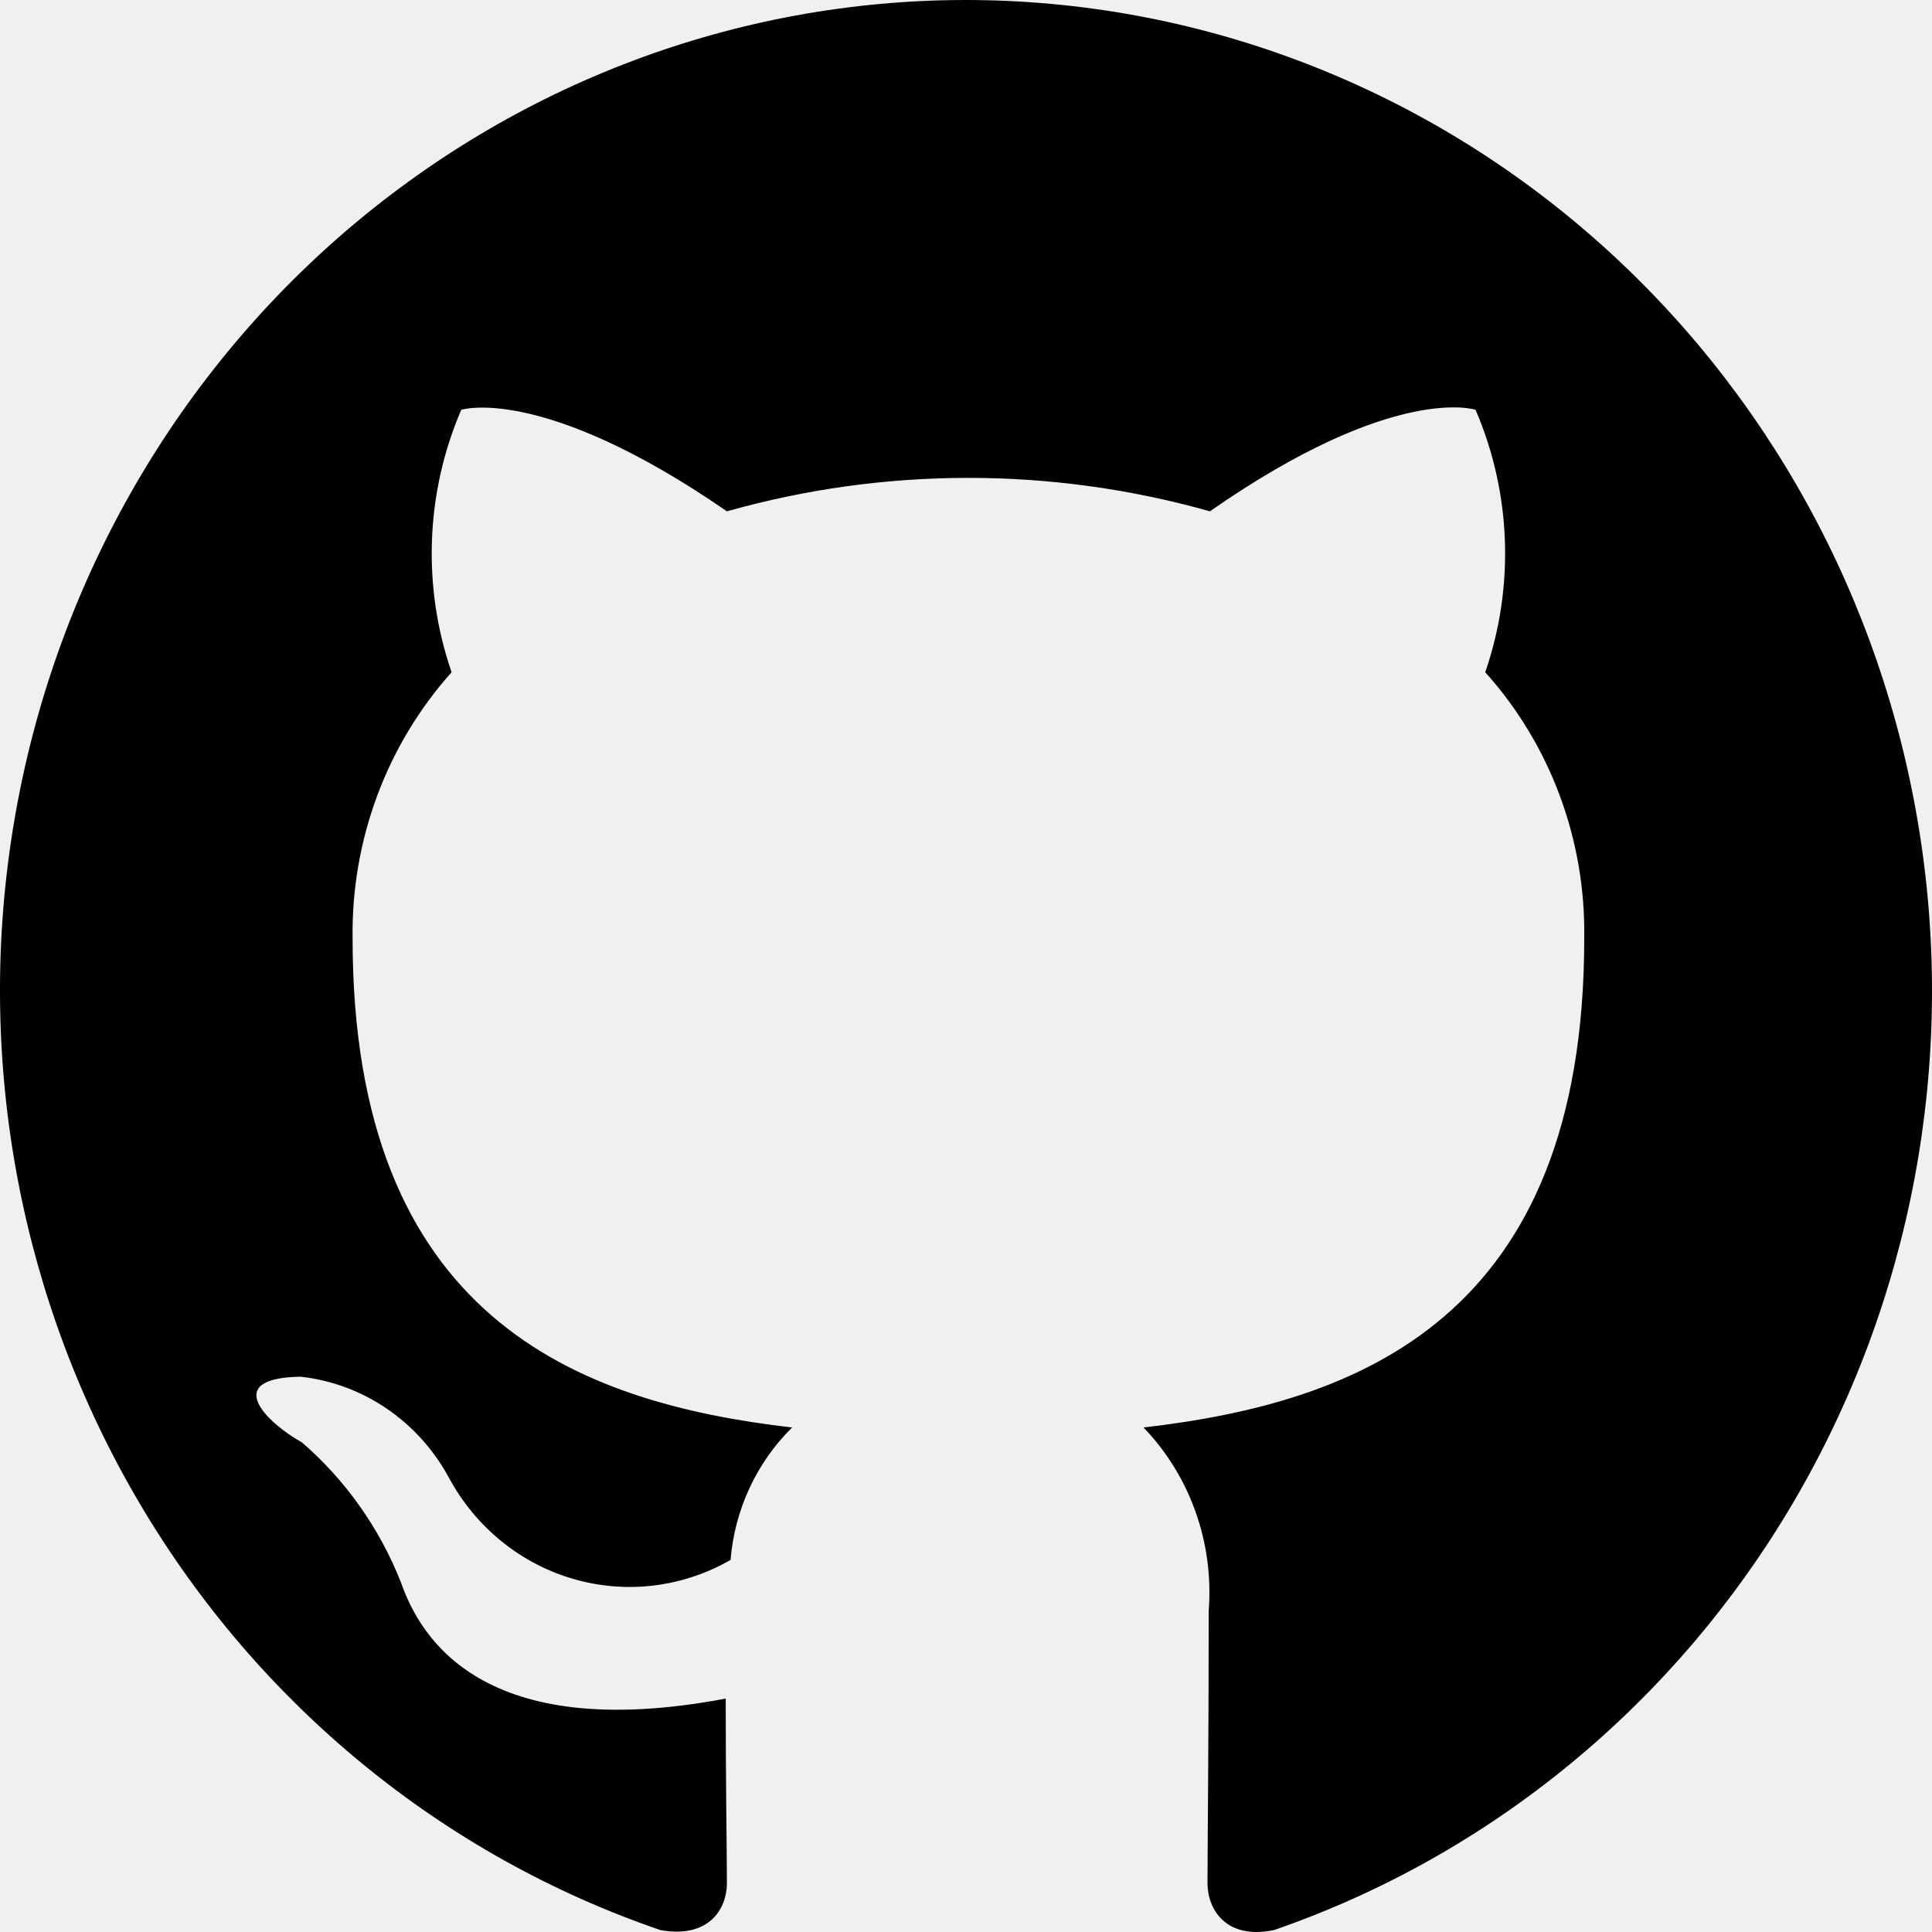
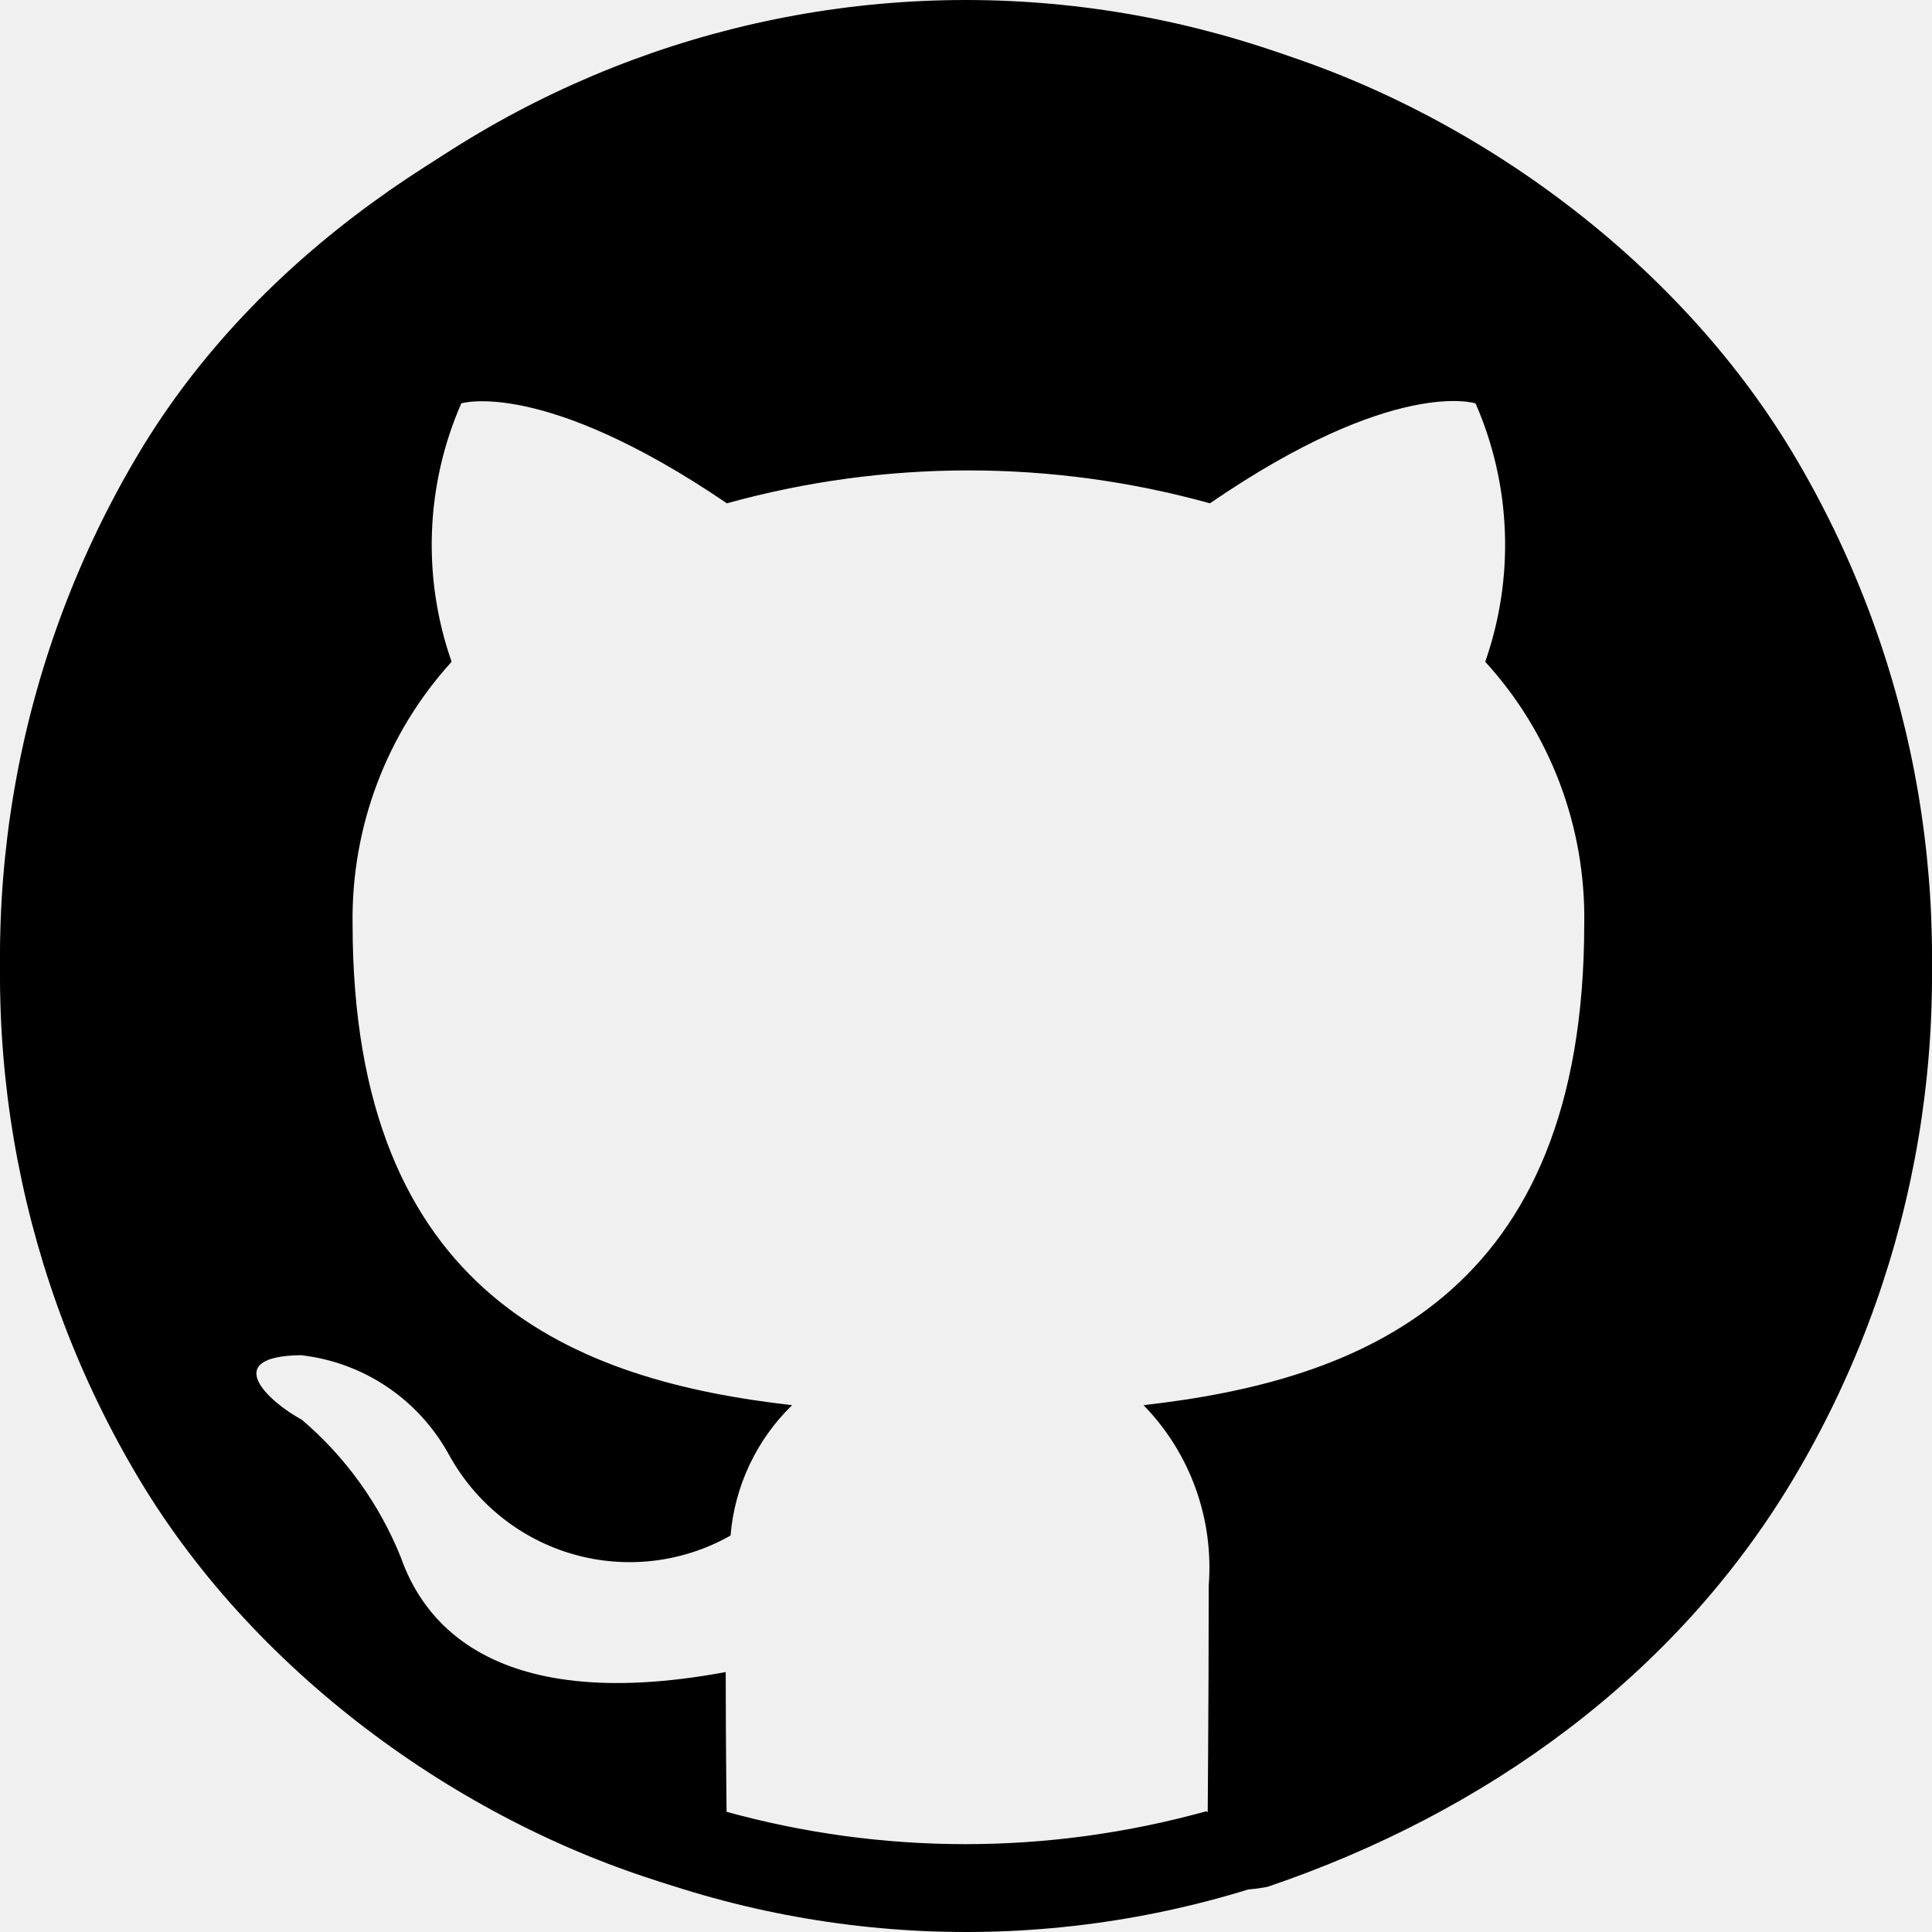
<svg xmlns="http://www.w3.org/2000/svg" width="64" height="64" viewBox="0 0 64 64" fill="none">
  <g clip-path="url(#clip0_2_6)">
-     <path d="M32 0C24.401 0 17.051 2.773 11.264 7.821C5.477 12.87 1.63 19.865 0.413 27.555C-0.804 35.245 0.687 43.128 4.621 49.794C8.554 56.46 14.672 61.473 21.88 63.937C23.48 64.224 24.08 63.24 24.08 62.379C24.08 61.6 24.04 59.016 24.04 56.268C16 57.785 13.92 54.259 13.28 52.413C12.57 50.618 11.444 49.028 10 47.779C8.88 47.163 7.28 45.646 9.96 45.605C10.983 45.719 11.965 46.084 12.821 46.669C13.678 47.255 14.384 48.043 14.88 48.968C15.318 49.774 15.906 50.484 16.612 51.056C17.317 51.629 18.126 52.053 18.992 52.304C19.858 52.556 20.764 52.63 21.657 52.522C22.551 52.413 23.415 52.126 24.2 51.675C24.338 50.007 25.063 48.447 26.24 47.287C19.12 46.466 11.68 43.636 11.68 31.087C11.635 27.826 12.809 24.671 14.96 22.269C13.982 19.435 14.096 16.325 15.28 13.575C15.28 13.575 17.96 12.714 24.08 16.938C29.316 15.461 34.844 15.461 40.08 16.938C46.2 12.673 48.88 13.575 48.88 13.575C50.064 16.325 50.178 19.436 49.2 22.269C51.358 24.667 52.532 27.825 52.48 31.087C52.48 43.677 45 46.466 37.88 47.287C38.644 48.08 39.232 49.033 39.604 50.08C39.977 51.128 40.126 52.245 40.04 53.356C40.04 57.745 40 61.272 40 62.379C40 63.24 40.6 64.265 42.2 63.937C49.395 61.453 55.496 56.428 59.412 49.759C63.328 43.09 64.806 35.21 63.58 27.528C62.354 19.845 58.506 12.859 52.721 7.817C46.937 2.775 39.593 0.004 32 0Z" fill="black" />
+     <path d="M32 0C24.401 0 17.051 2.729 11.264 7.699C5.477 12.669 1.63 19.554 0.413 27.124C-0.804 34.694 0.688 42.454 4.621 49.016C8.554 55.578 15.5 60.5 22.414 62.5C24.014 62.783 24.08 62.252 24.08 61.404C24.08 60.637 24.04 58.094 24.04 55.389C16 56.883 13.92 53.411 13.28 51.594C12.57 49.827 11.444 48.261 10 47.032C8.88 46.426 7.28 44.933 9.96 44.892C10.983 45.005 11.965 45.364 12.821 45.94C13.678 46.516 14.384 47.293 14.88 48.203C15.318 48.996 15.906 49.695 16.612 50.258C17.317 50.822 18.126 51.24 18.992 51.487C19.858 51.735 20.764 51.807 21.657 51.701C22.551 51.595 23.415 51.311 24.2 50.867C24.338 49.225 25.063 47.69 26.24 46.548C19.12 45.74 11.68 42.955 11.68 30.601C11.635 27.391 12.809 24.286 14.96 21.922C13.982 19.132 14.096 16.07 15.28 13.363C15.28 13.363 17.96 12.515 24.08 16.673C29.316 15.22 34.844 15.22 40.08 16.673C46.2 12.475 48.88 13.363 48.88 13.363C50.064 16.07 50.178 19.132 49.2 21.922C51.358 24.282 52.532 27.39 52.48 30.601C52.48 42.995 45 45.74 37.88 46.548C38.644 47.329 39.232 48.267 39.604 49.298C39.977 50.329 40.126 51.429 40.04 52.523C40.04 56.842 40 60.314 40 61.404C40 62.252 40.4 62.823 42 62.5C49.196 60.055 55.496 55.546 59.412 48.981C63.328 42.416 64.806 34.66 63.58 27.098C62.355 19.535 58.506 12.658 52.721 7.695C46.937 2.731 39.593 0.004 32 0Z" fill="black" />
+     <path d="M32 64C39.599 64 46.949 61.271 52.736 56.303C58.523 51.334 62.37 44.45 63.587 36.882C64.804 29.314 63.312 21.555 59.38 14.995C55.446 8.435 48.5 3.514 41.586 1.514C39.986 1.231 39.92 1.762 39.92 2.61C39.92 3.377 39.96 5.919 39.96 8.624C48 7.13 51.36 8.684 52 10.5C52.71 12.267 54.056 11.295 55.5 12.524C56.62 13.13 61.18 17.96 58.5 18C57.477 17.888 56.356 14.329 55.5 13.753C54.644 13.177 50.996 9.846 50.5 8.936C50.062 8.143 48.206 8.681 47.5 8.117C46.794 7.554 45.366 8.304 44.5 8.056C43.634 7.809 42.48 8.83 41.586 8.936C40.693 9.042 51.785 11.556 51 12C50.861 13.642 54.676 20.858 53.5 22C60.62 22.807 55.5 20.149 55.5 32.5C55.545 35.709 58.151 40.136 56 42.5C56.978 45.289 49.904 47.933 48.72 50.64C48.72 50.64 46.08 64.157 39.96 60C34.724 61.453 29.236 61.453 24 60C17.88 64.198 10.5 52.5 10.5 52.5C9.316 49.793 5.522 44.289 6.5 41.5C4.342 39.14 11.468 36.616 11.52 33.406C11.52 21.015 10.38 10.307 17.5 9.5C16.736 8.719 24.768 15.744 24.396 14.713C24.023 13.683 23.874 12.583 23.96 11.489C23.96 7.17 24 3.699 24 2.61C24 1.762 24.1 1.191 22.5 1.514C15.304 3.959 8.504 8.466 4.588 15.03C0.672 21.593 -0.806 29.348 0.42 36.908C1.646 44.469 5.494 51.345 11.279 56.307C17.063 61.269 24.407 63.996 32 64Z" fill="black" />
  </g>
  <defs>
    <clipPath id="clip0_2_6">
      <rect width="64" height="64" fill="white" />
    </clipPath>
  </defs>
</svg>
